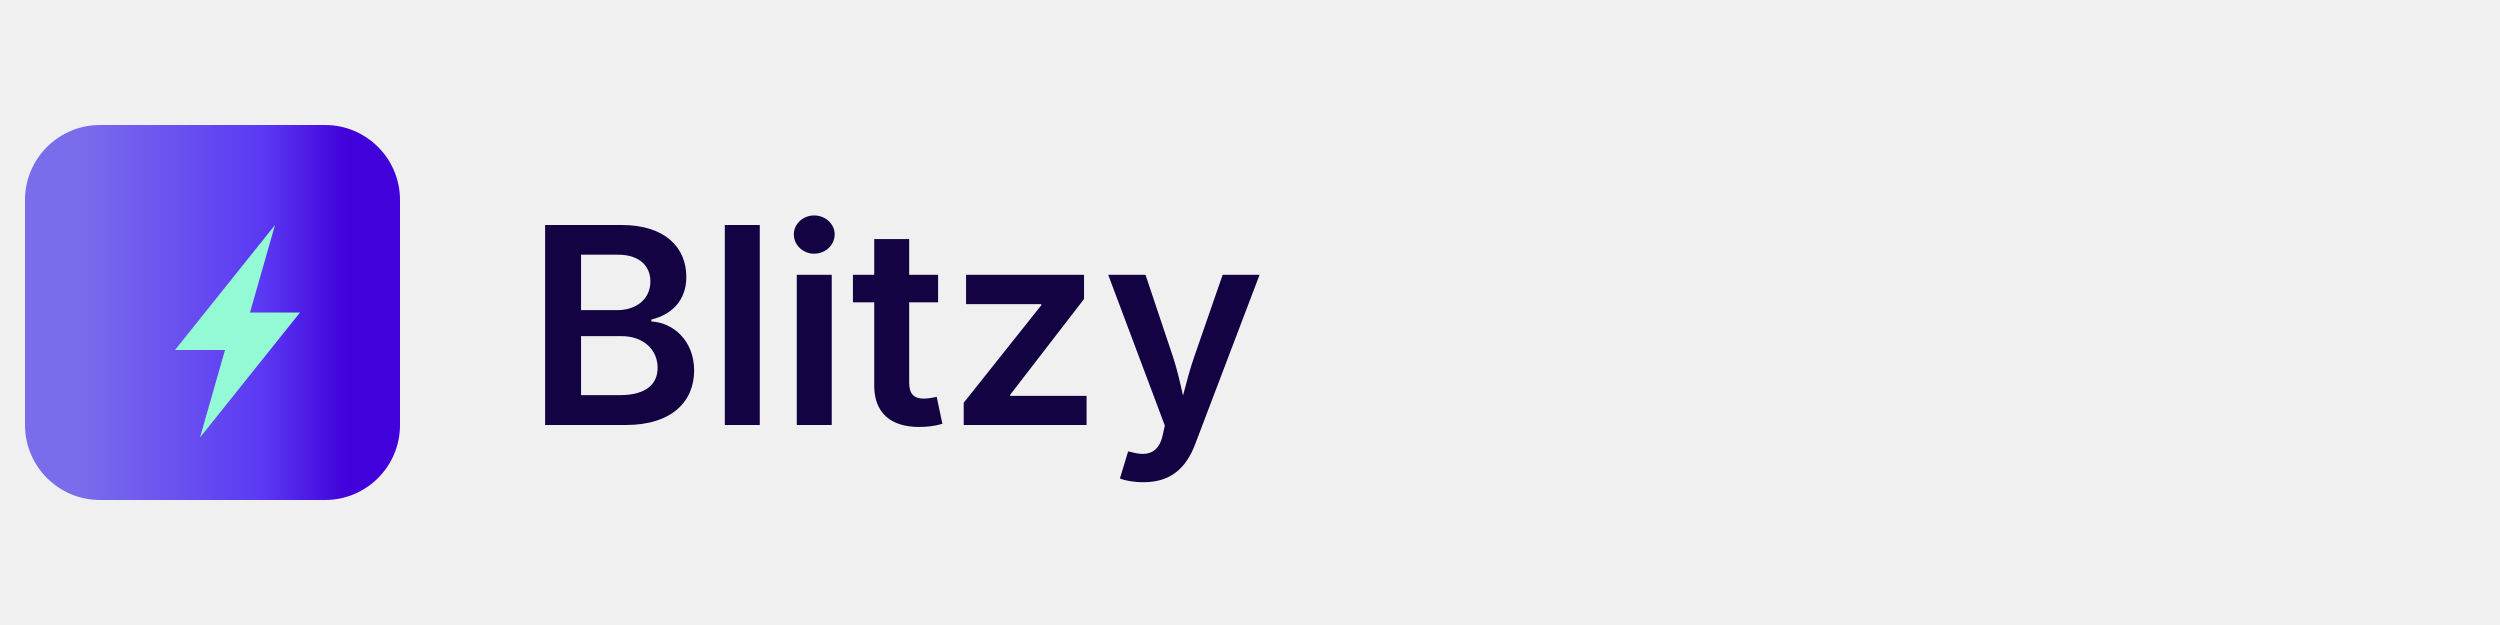
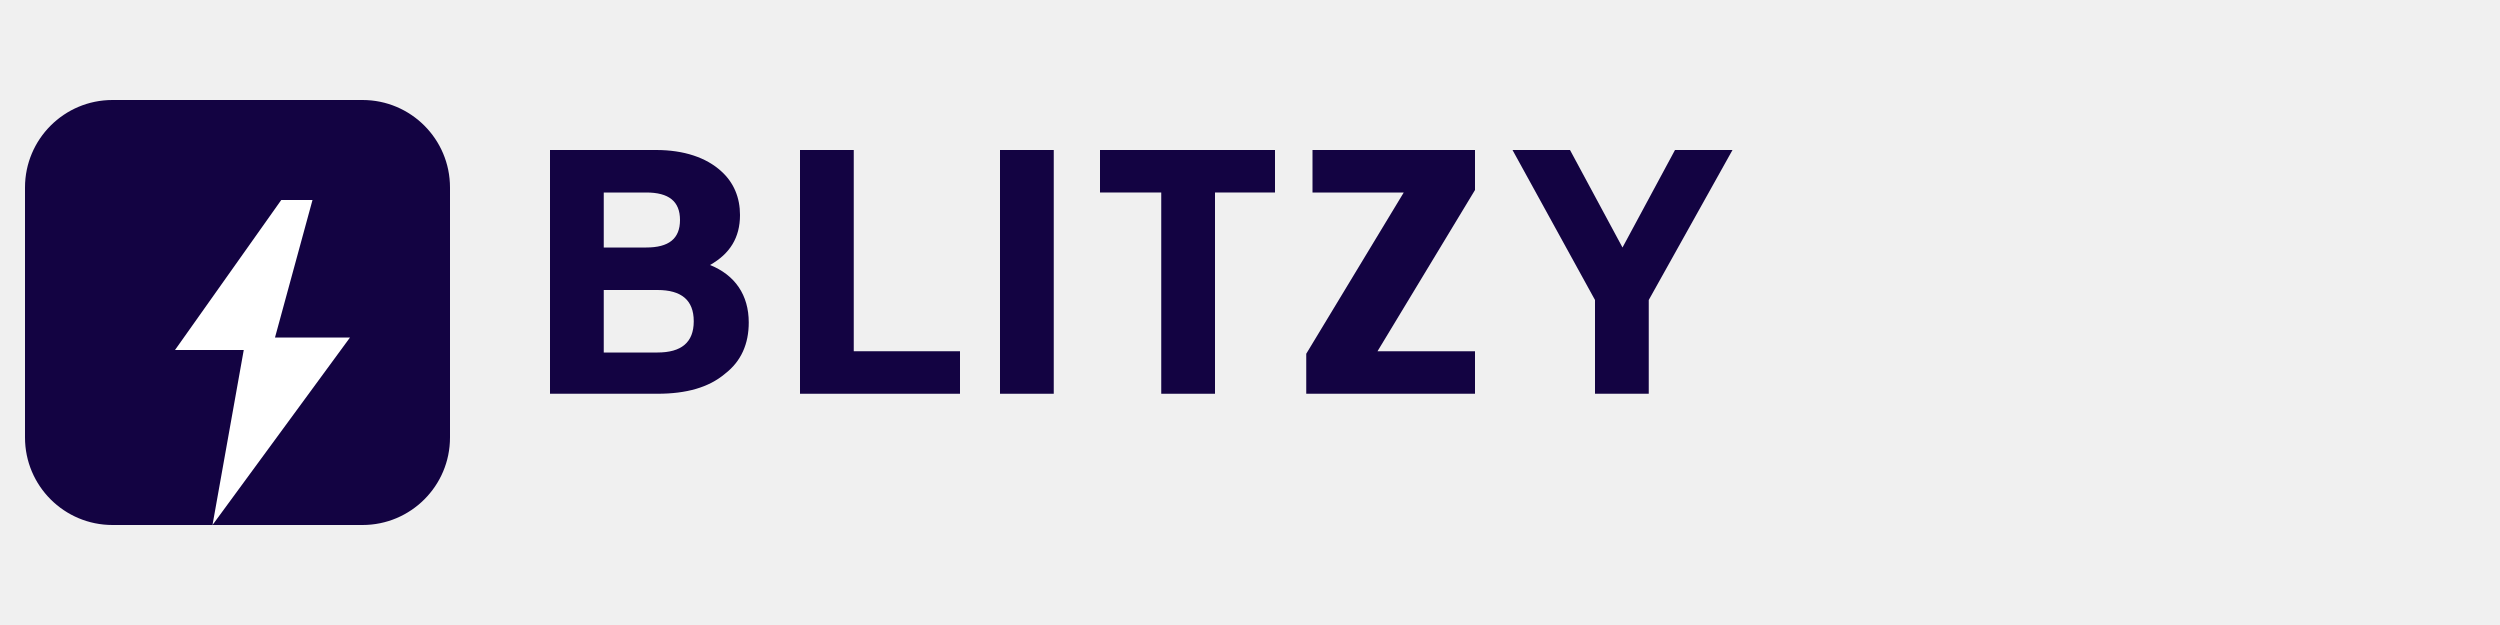
- <svg xmlns="http://www.w3.org/2000/svg" viewBox="0 0 200 50" width="200" height="50">
-   <defs>
-     <linearGradient id="blitzyGradientDark" x1="0%" y1="0%" x2="100%" y2="0%">
-       <stop offset="14%" style="stop-color:#7A6DEC" />
-       <stop offset="63.32%" style="stop-color:#5B39F3" />
-       <stop offset="86%" style="stop-color:#4101DB" />
-     </linearGradient>
-   </defs>
-   <rect x="2" y="10" width="30" height="30" rx="6" fill="url(#blitzyGradientDark)" />
-   <path d="M22 18 L14 28 L18 28 L16 35 L24 25 L20 25 L22 18Z" fill="#94FAD5" />
-   <text x="42" y="34" font-family="Inter, -apple-system, BlinkMacSystemFont, sans-serif" font-size="22" font-weight="600" fill="#130342">Blitzy</text>
+ <svg xmlns="http://www.w3.org/2000/svg" width="200" height="50" viewBox="0 0 200 50" version="1.1">
+   <g id="blitzy_logo_dark" stroke="none" stroke-width="1" fill="none" fill-rule="evenodd">
+     <g id="icon" transform="translate(2, 8)">
+       <rect id="icon-bg" fill="#130342" x="0" y="0" width="34" height="34" rx="7" />
+       <path id="lightning" fill="#FFFFFF" d="M20.5 8L12 20h5.5l-2.5 14 11-15h-6l3-11z" />
+     </g>
+     <g id="wordmark" fill="#130342" transform="translate(44, 12)">
+       <path d="M0 0h8.5c2.2 0 4 0.6 5.2 1.7 1 0.9 1.5 2.1 1.5 3.5 0 1.8-0.8 3.1-2.4 4 2 0.8 3.1 2.4 3.1 4.6 0 1.7-0.6 3.1-1.9 4.1-1.3 1.1-3.1 1.6-5.4 1.6H0V0zm4.3 3.4v4.4h3.4c1.8 0 2.7-0.7 2.7-2.2 0-1.5-0.9-2.2-2.7-2.2H4.3zm0 7.8v5h4.3c1.9 0 2.9-0.8 2.9-2.5 0-1.7-1-2.5-2.9-2.5H4.3z" />
+       <path d="M20 0h4.3v16.1h8.5v3.4H20V0z" />
+       <path d="M36 0h4.3v19.5H36V0z" />
+       <path d="M44 0h14v3.4h-4.8v16.1h-4.3V3.4H44V0z" />
+       <path d="M61 0h13v3.2l-7.8 12.9H74v3.4H60.5v-3.2l7.8-12.9H61V0z" />
+       <path d="M77 0h4.6l4.2 7.8 4.2-7.8h4.6l-6.7 12v7.5h-4.3V12L77 0z" />
+     </g>
+   </g>
</svg>
